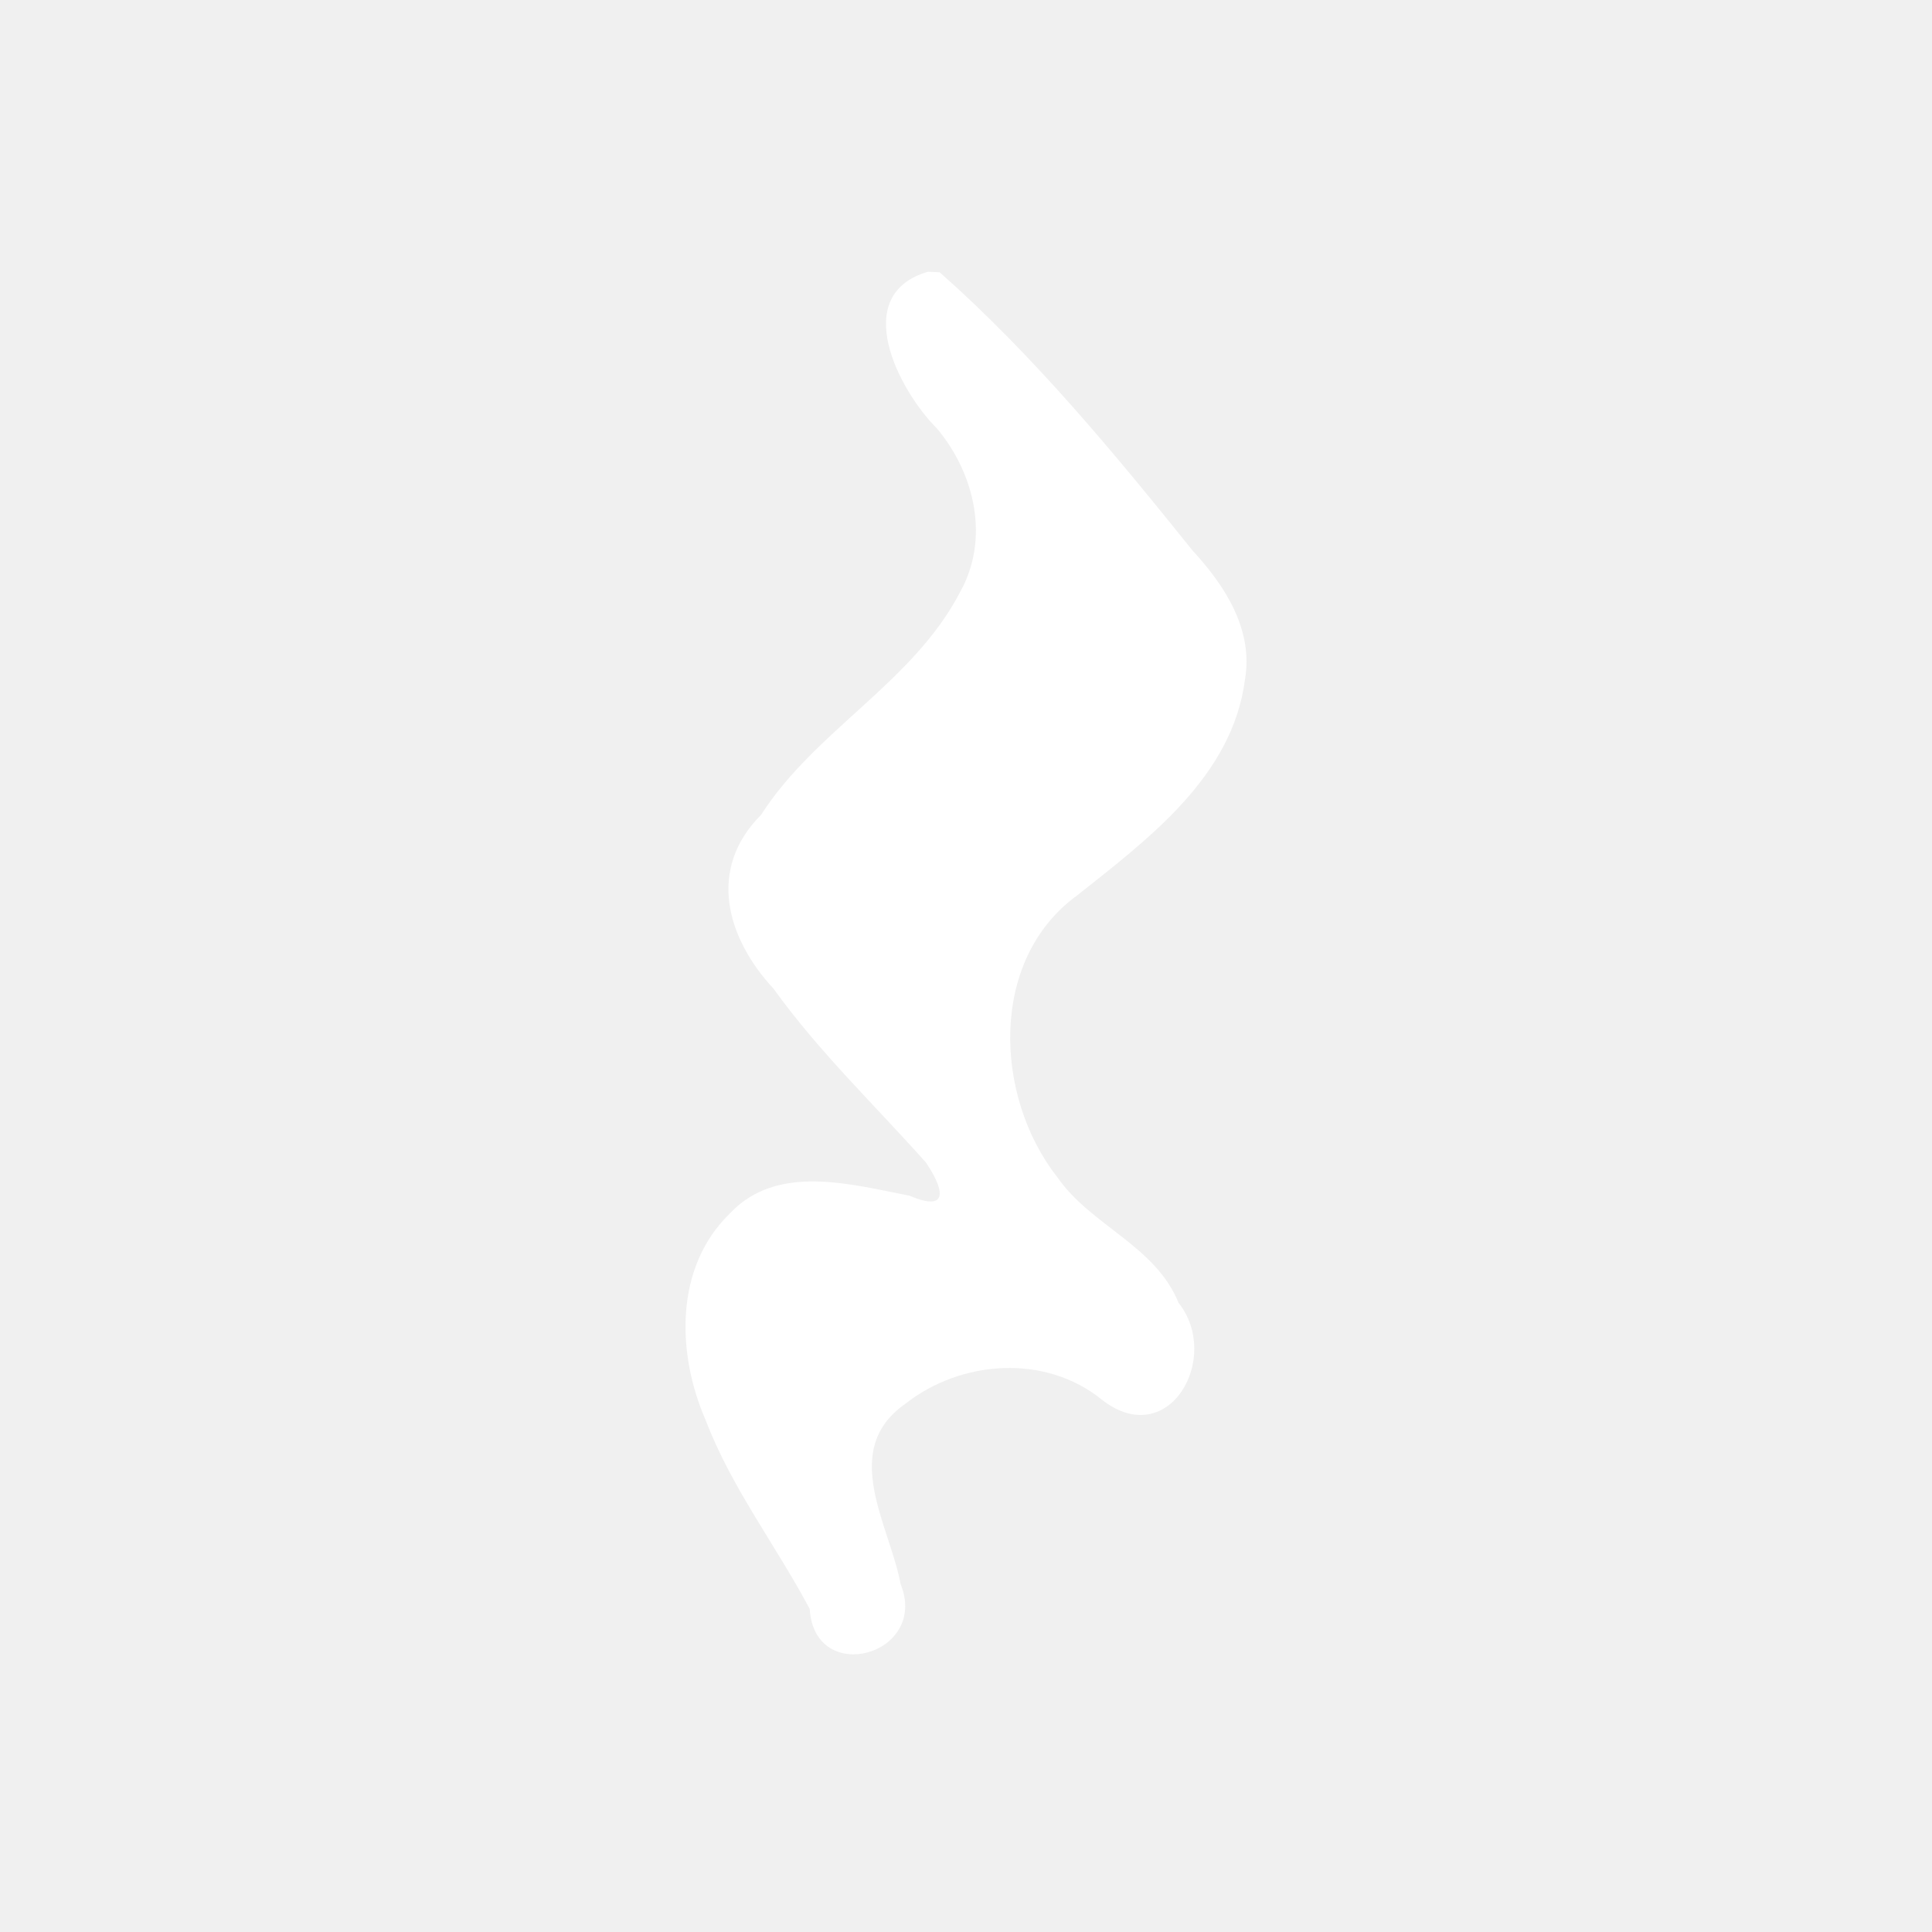
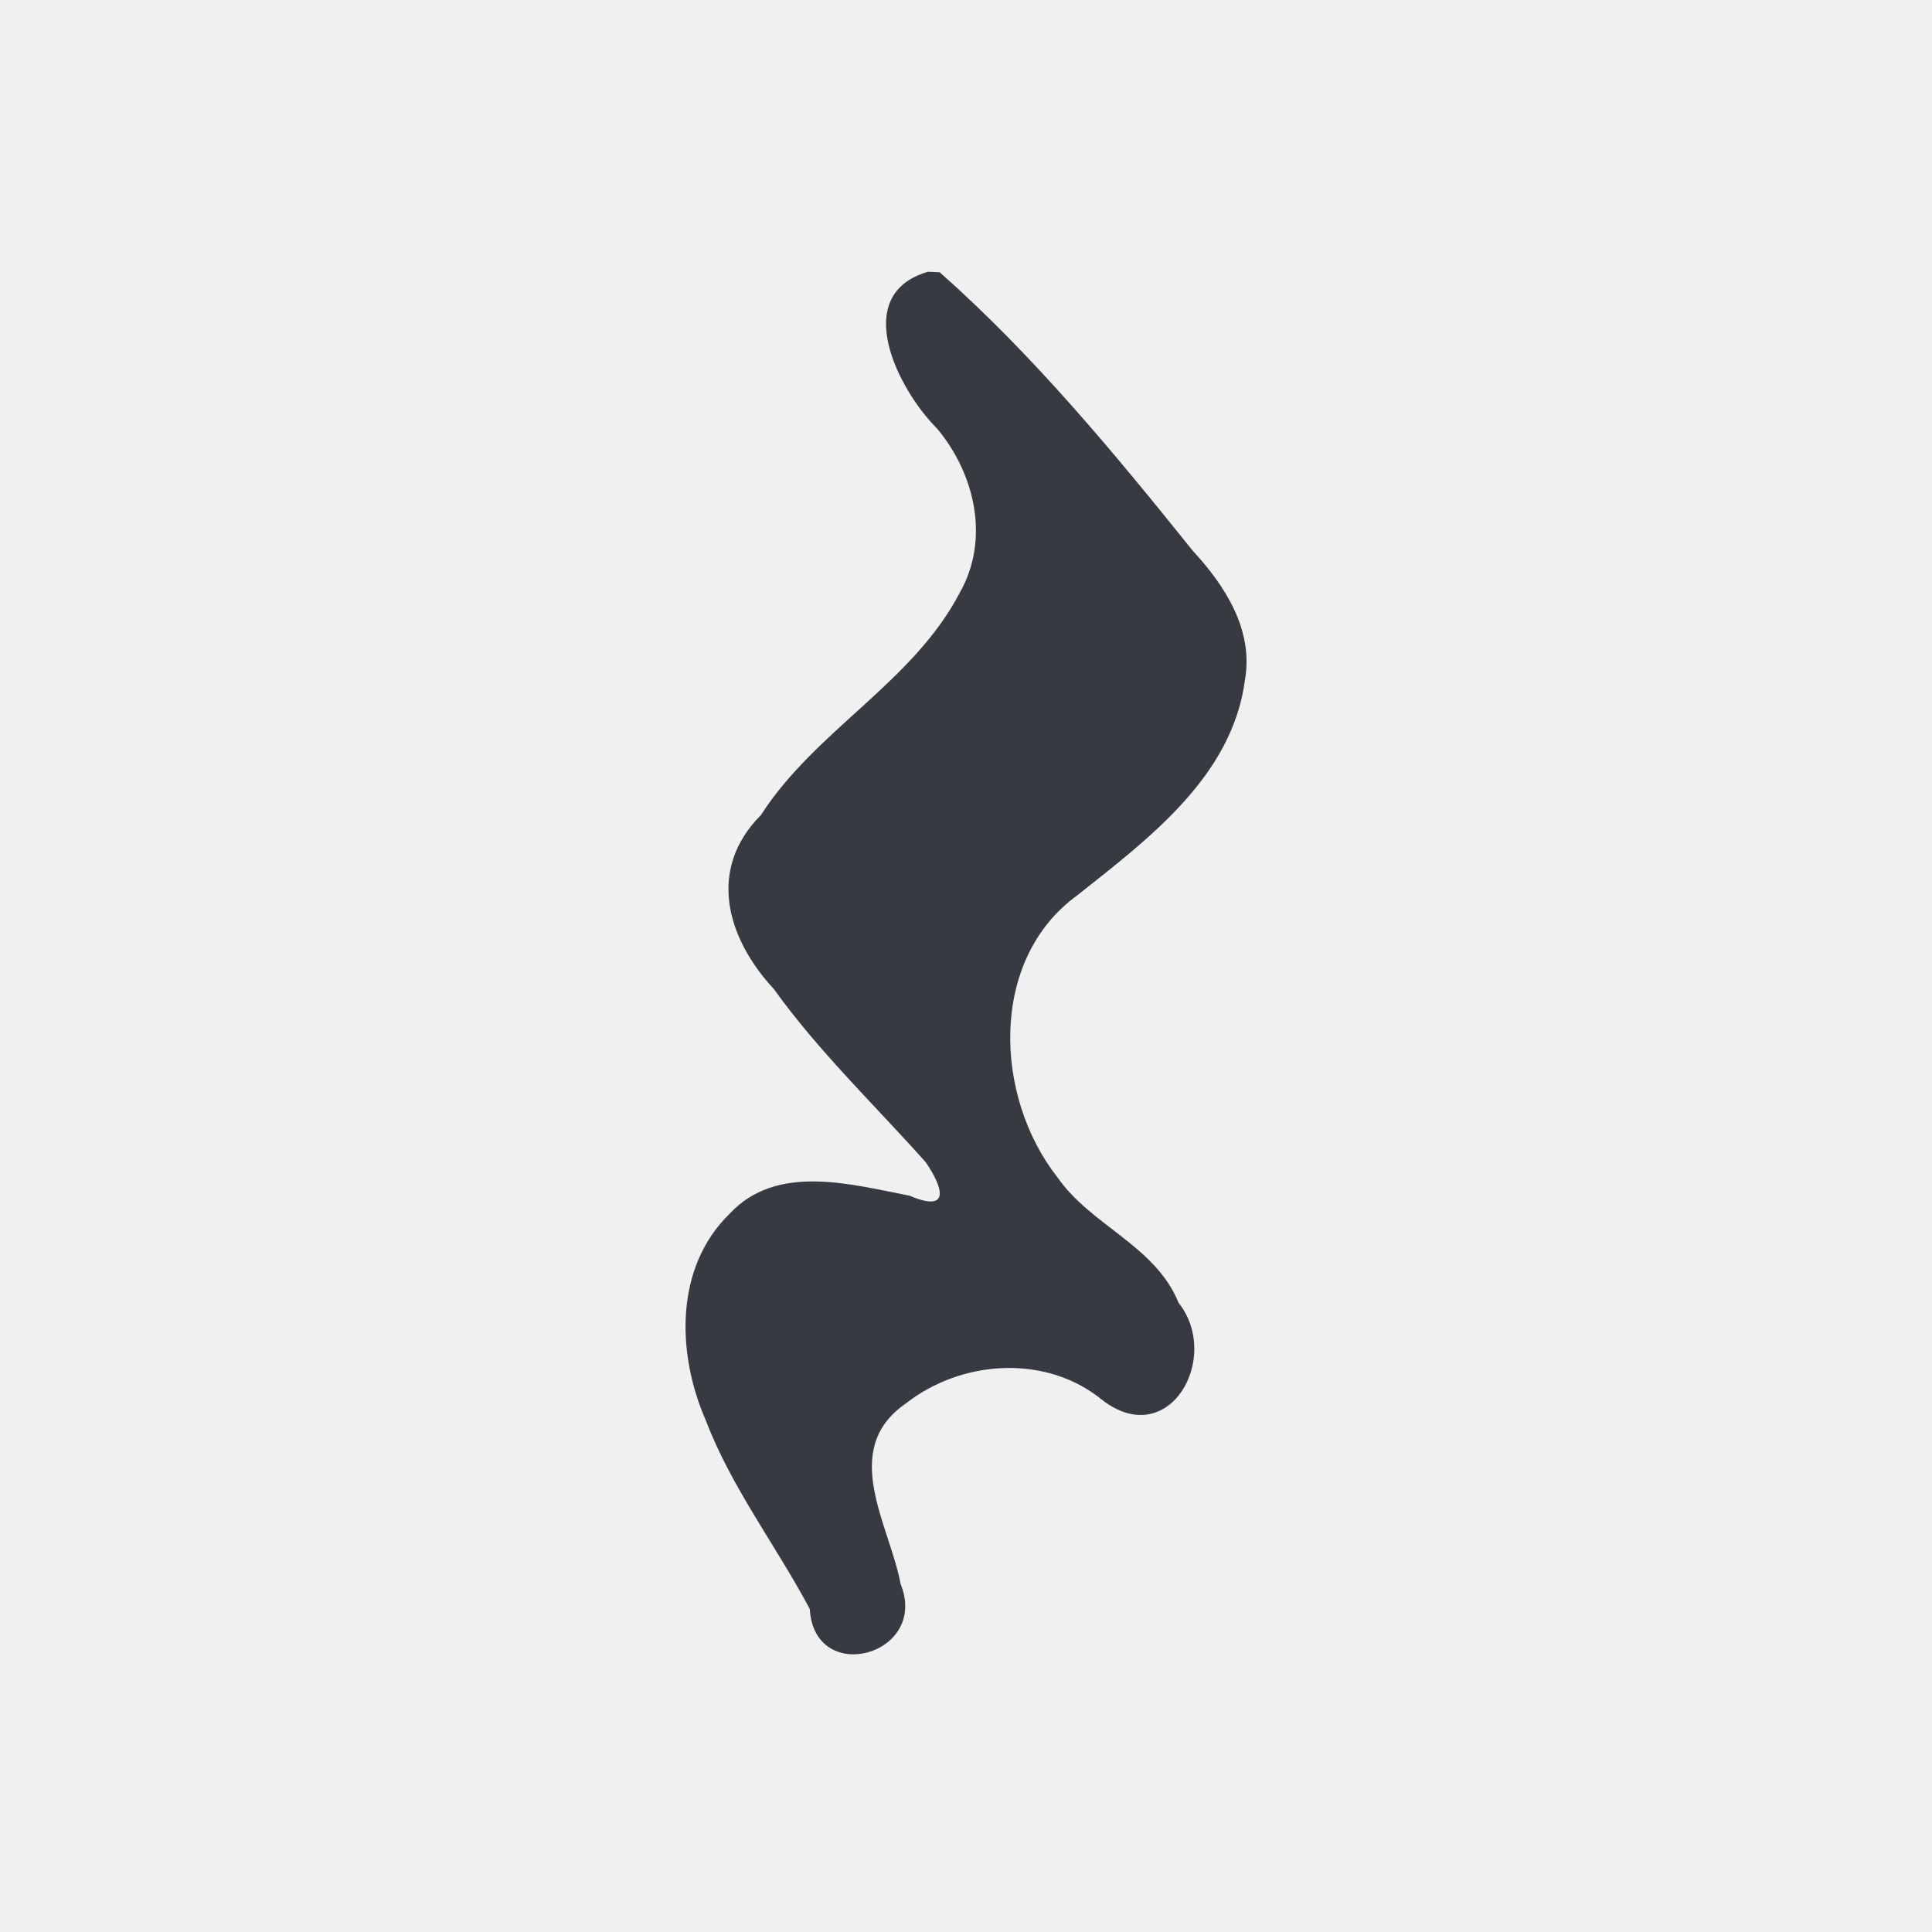
- <svg xmlns="http://www.w3.org/2000/svg" height="24" id="svg7384" version="1.1" width="24">
-   <defs id="defs7386" />
-   <g id="actions" style="display:inline" transform="translate(-545.0004,-267)">
-     <path d="m 556.531,270.375 c -0.981,0.282 -0.373,1.468 0.109,1.948 0.472,0.564 0.66,1.376 0.282,2.041 -0.583,1.116 -1.793,1.707 -2.468,2.759 -0.673,0.675 -0.428,1.53 0.158,2.162 0.558,0.777 1.253,1.441 1.888,2.153 0.218,0.318 0.309,0.633 -0.202,0.415 -0.732,-0.141 -1.647,-0.404 -2.233,0.223 -0.687,0.668 -0.659,1.738 -0.3,2.562 0.32,0.841 0.875,1.56 1.294,2.349 0.057,0.966 1.486,0.576 1.129,-0.31 -0.137,-0.733 -0.764,-1.666 0.061,-2.24 0.691,-0.544 1.739,-0.619 2.44,-0.049 0.831,0.649 1.491,-0.524 0.952,-1.204 -0.29,-0.713 -1.084,-0.954 -1.505,-1.559 -0.786,-0.999 -0.856,-2.702 0.245,-3.502 0.884,-0.702 1.929,-1.477 2.085,-2.681 0.106,-0.618 -0.247,-1.165 -0.647,-1.598 -0.976,-1.215 -1.979,-2.43 -3.146,-3.462 l -0.142,-0.006 6e-5,-1.5e-4 z" id="path10244" style="font-size:20px;font-style:normal;font-variant:normal;font-weight:normal;font-stretch:normal;text-align:start;line-height:125%;writing-mode:lr-tb;text-anchor:start;fill:#ffffff;stroke:none;font-family:MScore;-inkscape-font-specification:MScore" />
+ <svg xmlns="http://www.w3.org/2000/svg" height="24" version="1.1" width="24">
+   <g transform="translate(-77,-243)">
+     <path d="m 88.531,246.375 c -0.981,0.282 -0.373,1.468 0.109,1.948 0.472,0.564 0.66,1.376 0.282,2.041 -0.583,1.116 -1.793,1.707 -2.468,2.759 -0.673,0.675 -0.428,1.53 0.158,2.162 0.558,0.777 1.253,1.441 1.888,2.153 0.218,0.318 0.309,0.633 -0.202,0.415 -0.732,-0.141 -1.647,-0.404 -2.233,0.223 -0.687,0.668 -0.659,1.738 -0.3,2.562 0.32,0.841 0.875,1.56 1.294,2.349 0.057,0.966 1.486,0.576 1.129,-0.31 -0.137,-0.733 -0.764,-1.666 0.061,-2.24 0.691,-0.544 1.739,-0.619 2.44,-0.049 0.831,0.649 1.491,-0.524 0.952,-1.204 -0.29,-0.713 -1.084,-0.954 -1.505,-1.559 -0.786,-0.999 -0.856,-2.702 0.245,-3.502 0.884,-0.702 1.929,-1.477 2.085,-2.681 0.106,-0.618 -0.247,-1.165 -0.647,-1.598 -0.976,-1.215 -1.979,-2.43 -3.146,-3.462 l -0.142,-0.006 6e-5,-1.5e-4 z" style="fill:#373b41" />
  </g>
</svg>
